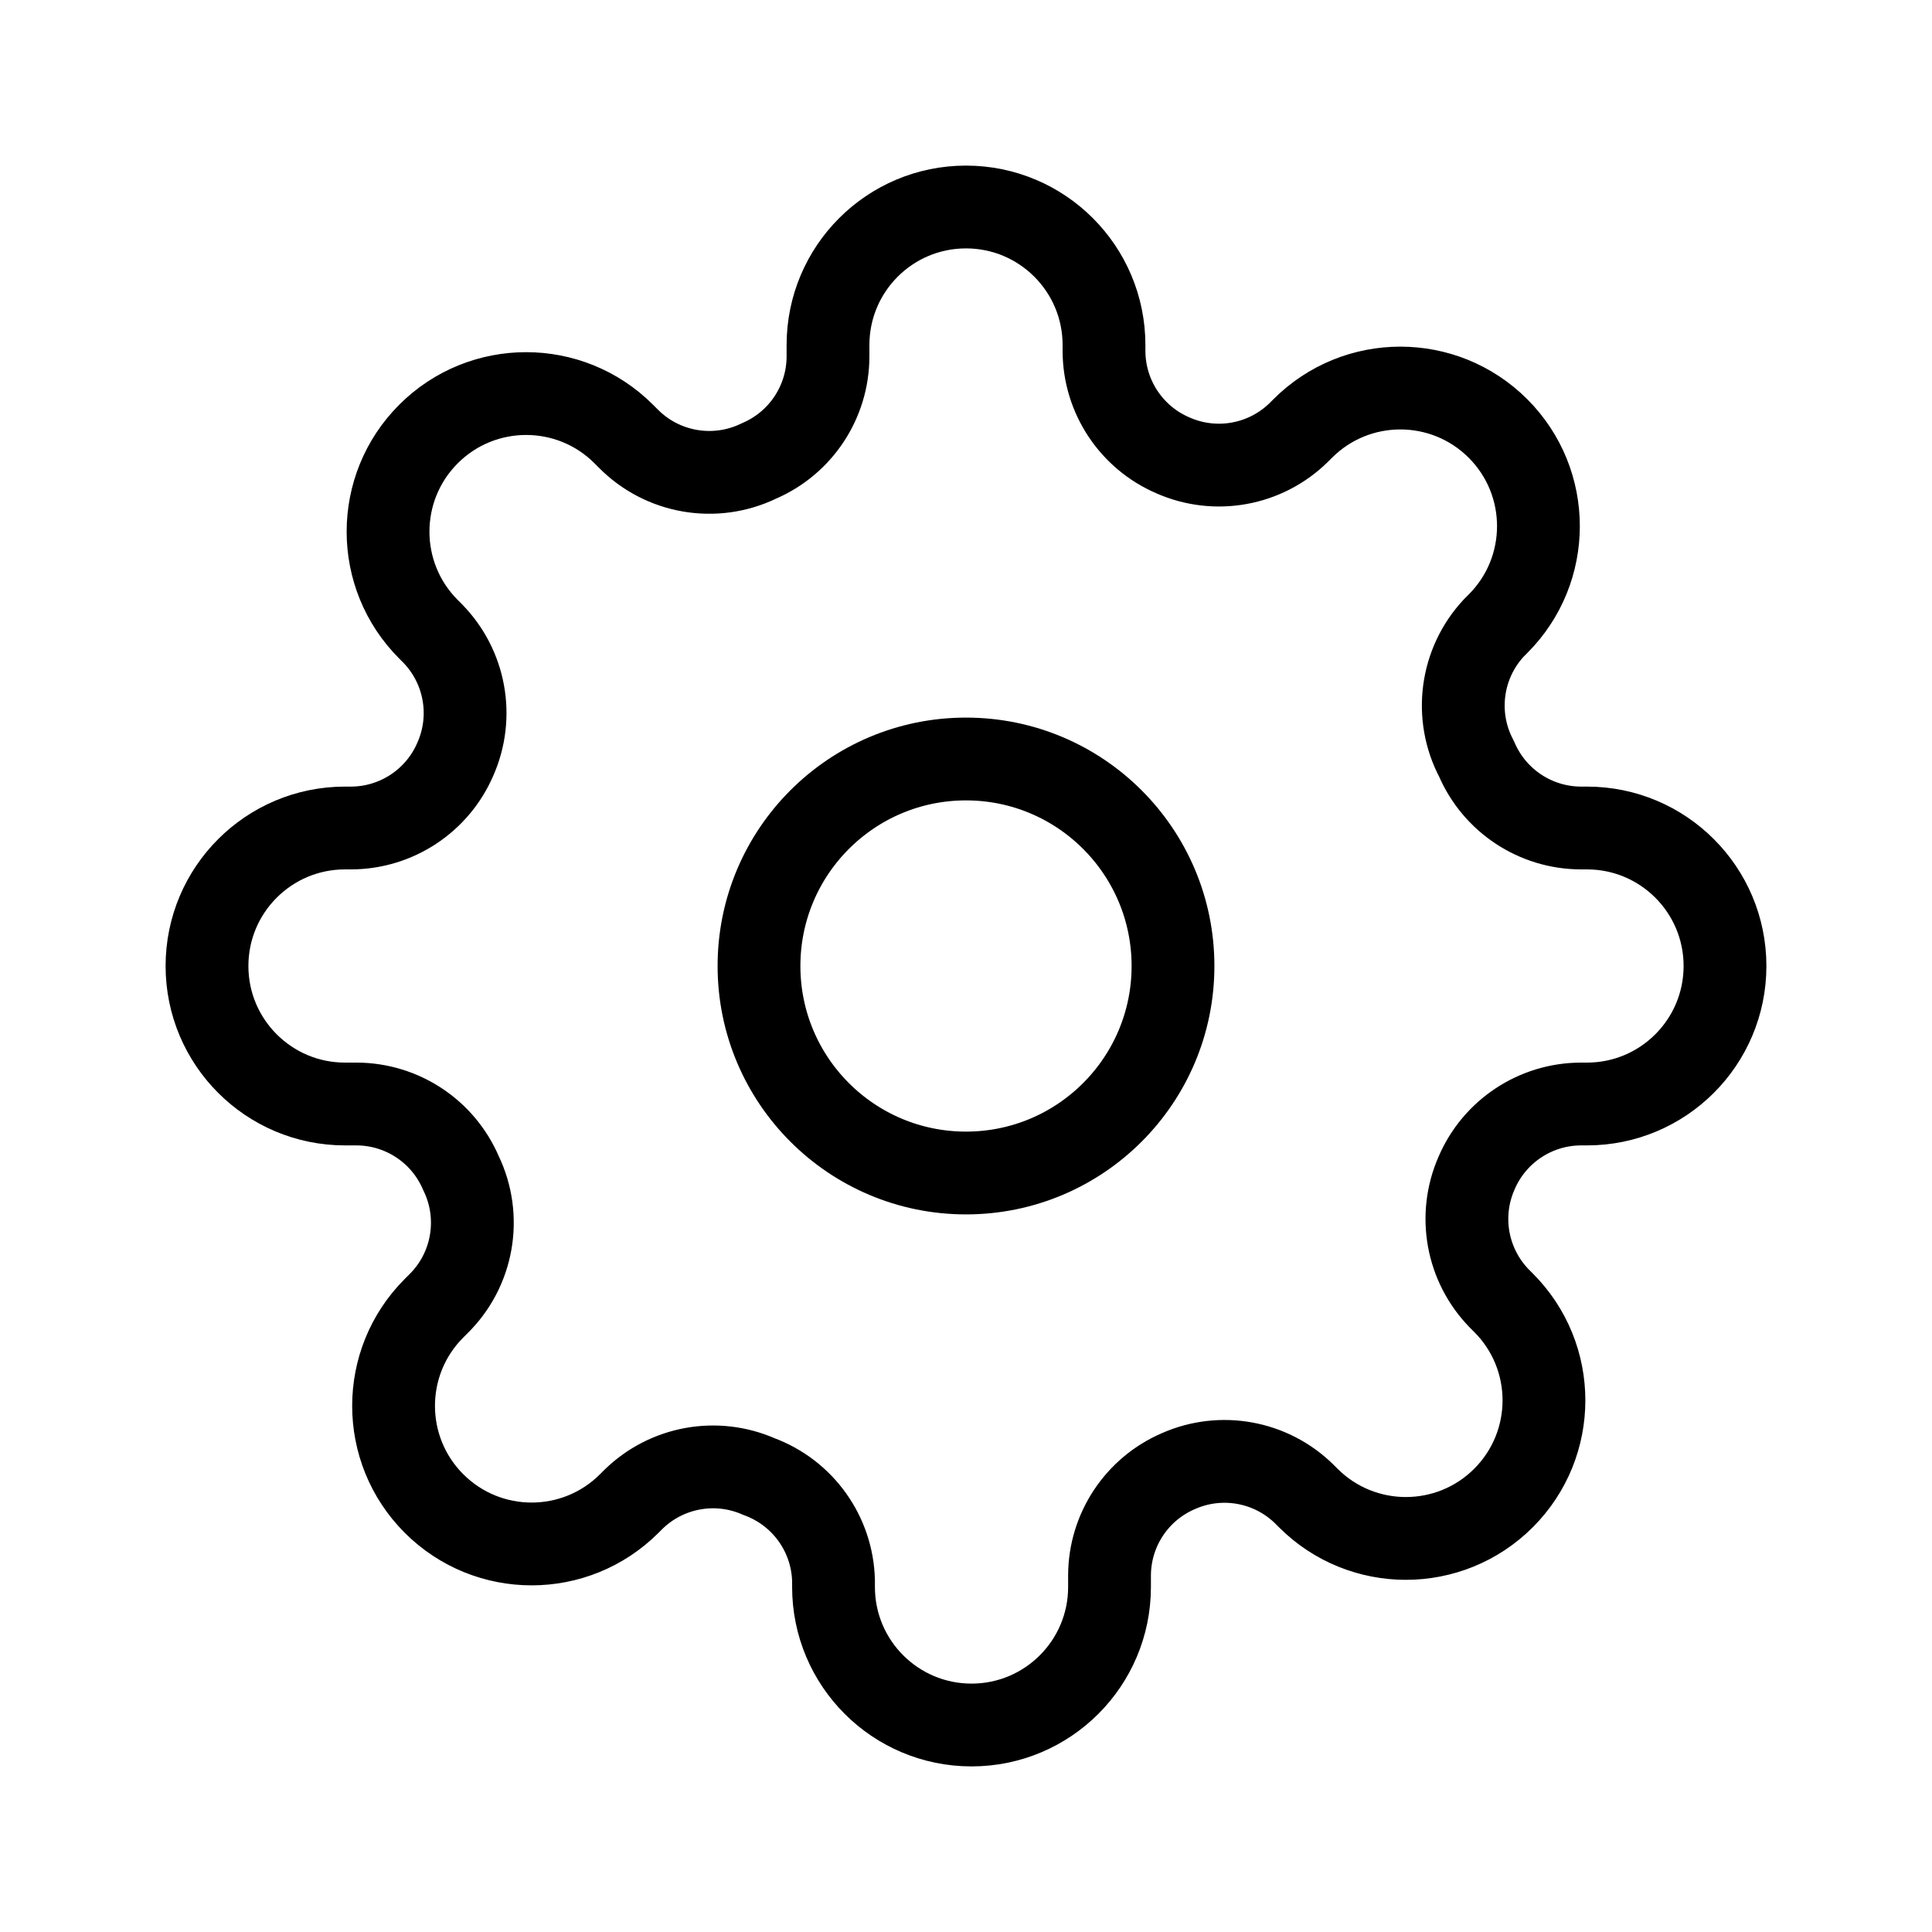
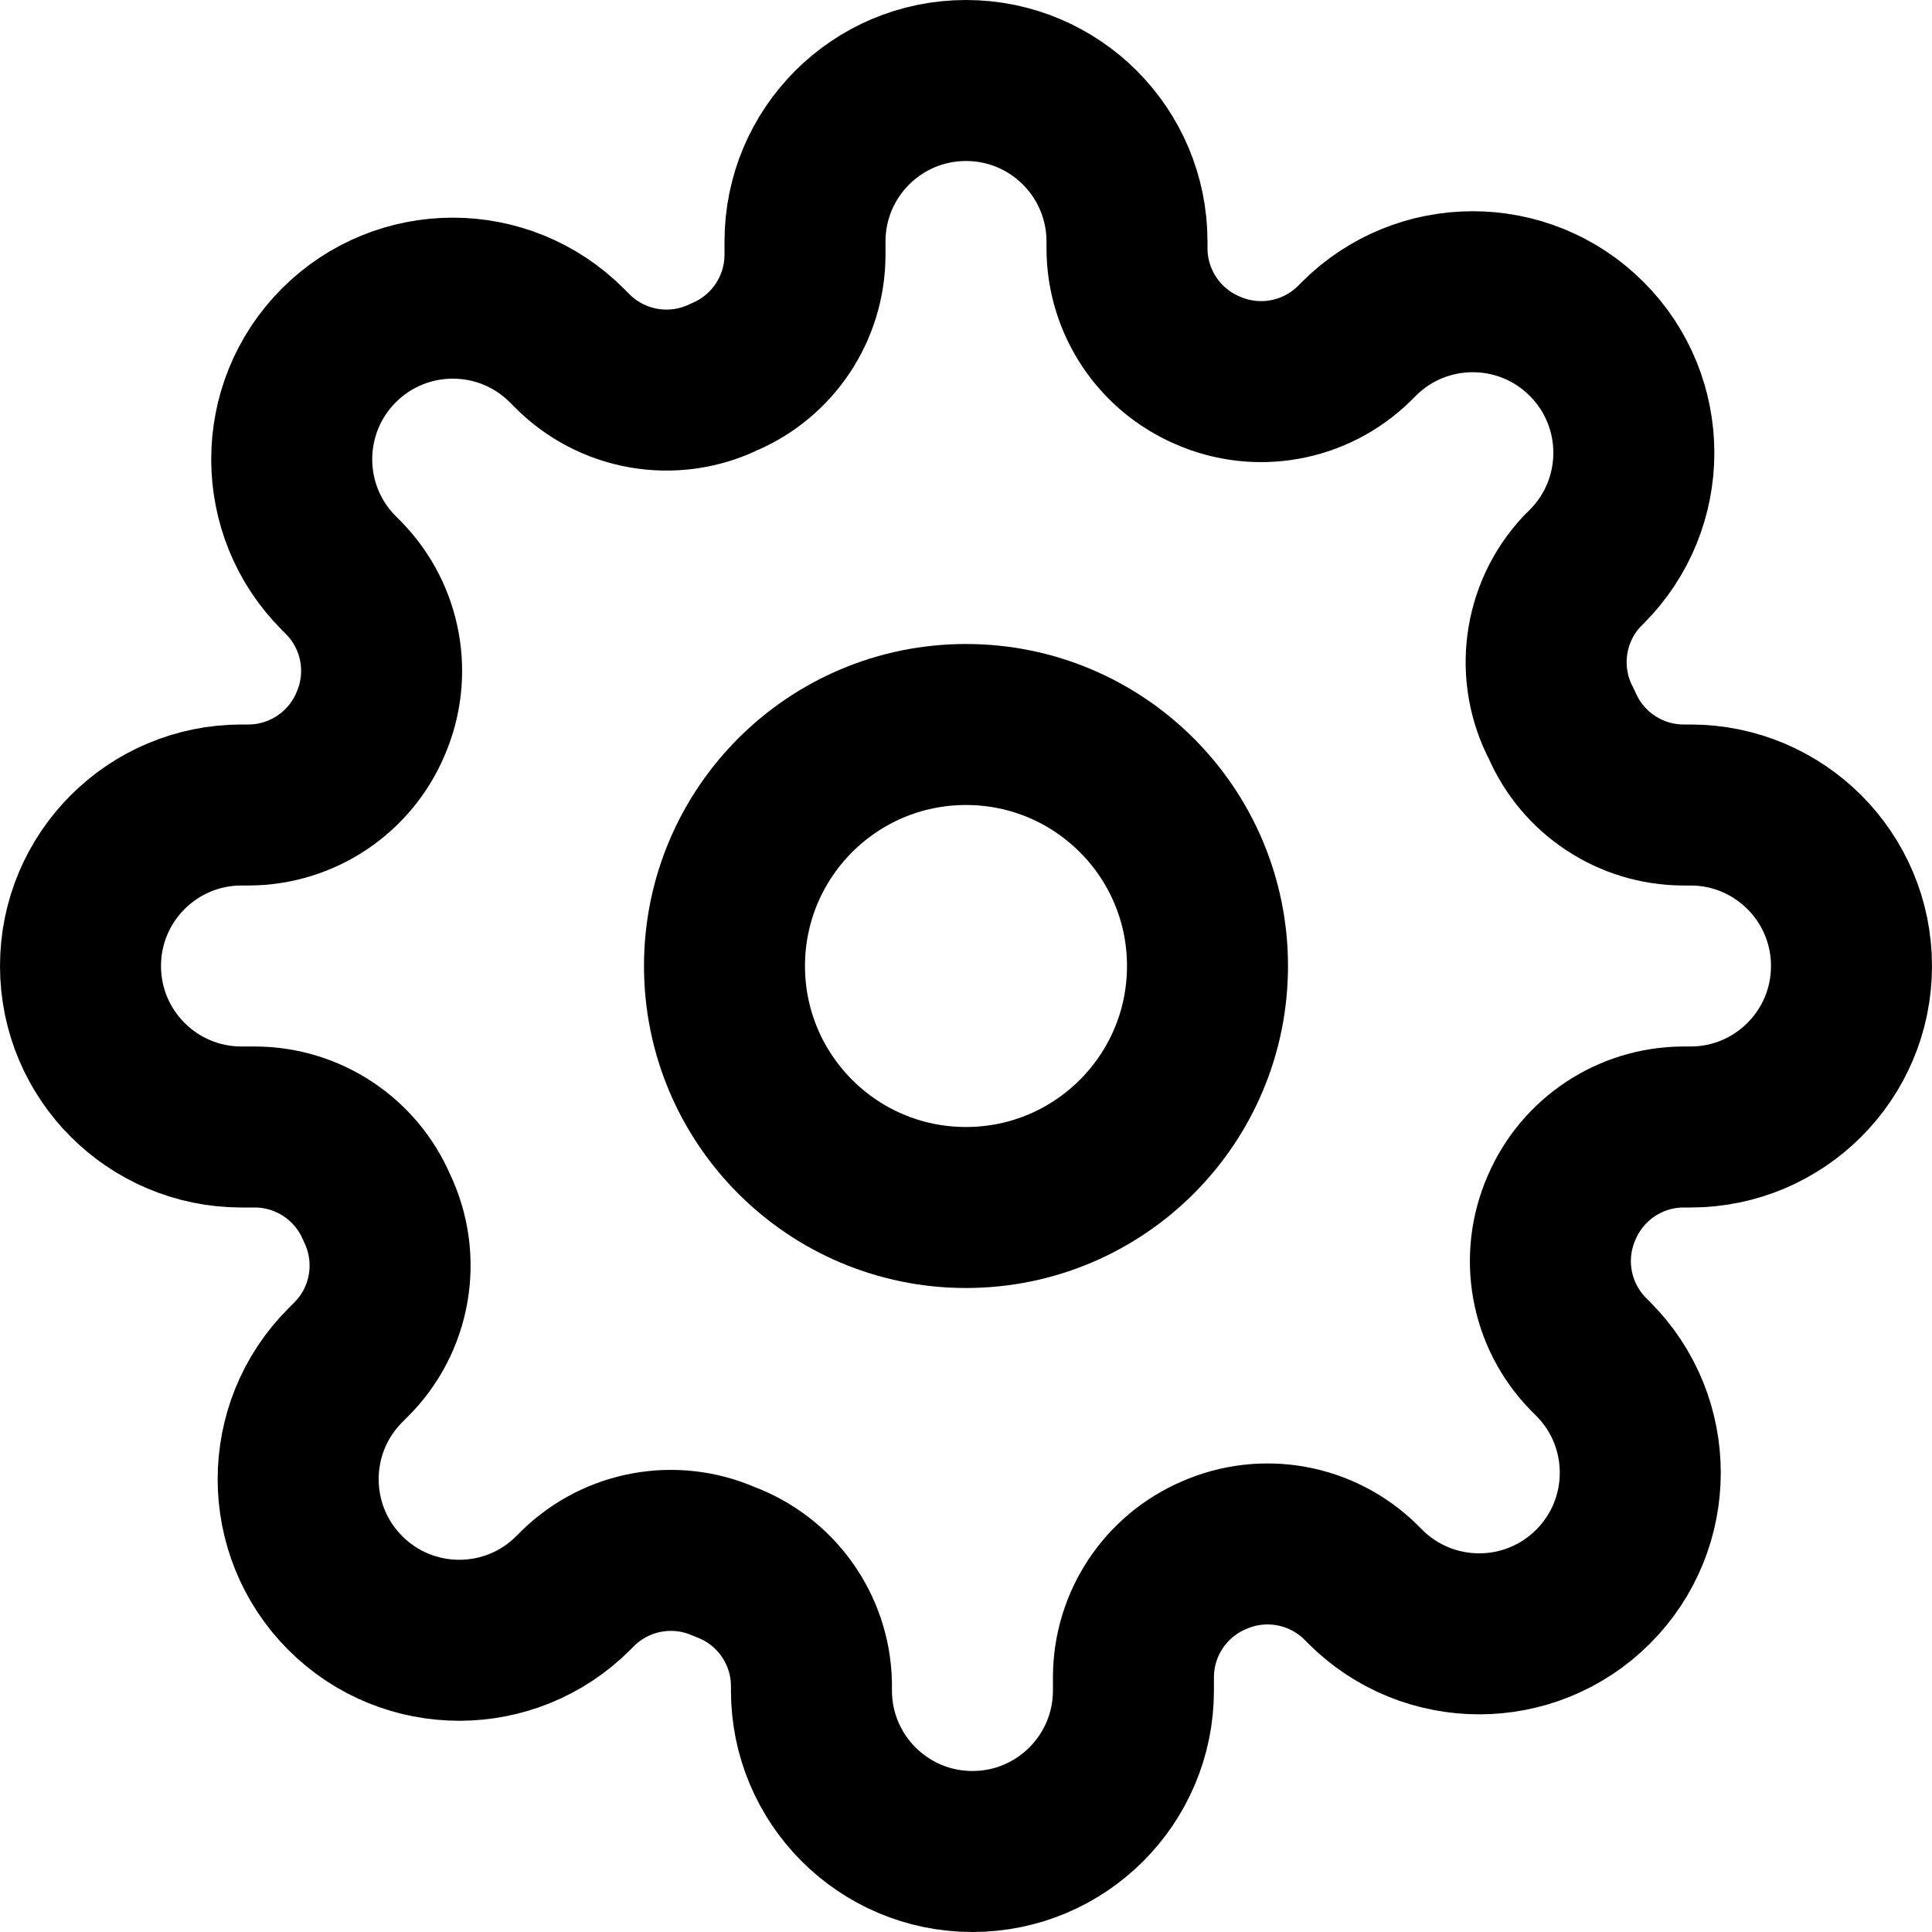
- <svg xmlns="http://www.w3.org/2000/svg" viewBox="-2 -2 28 28" fill="none" stroke="currentColor" stroke-width="1.2" stroke-linecap="round" stroke-linejoin="round">
+ <svg xmlns="http://www.w3.org/2000/svg" viewBox="0 0 24 24" fill="none" stroke="currentColor" stroke-width="2" stroke-linecap="round" stroke-linejoin="round">
  <circle cx="12" cy="12" r="3" />
  <path d="M19.4 15a1.65 1.65 0 0 0 .33 1.82l.06.06a2 2 0 0 1-2.83 2.83l-.06-.06a1.65 1.65 0 0 0-1.82-.33 1.65 1.65 0 0 0-1 1.51V21a2 2 0 0 1-4 0v-.09A1.65 1.65 0 0 0 9 19.4a1.65 1.65 0 0 0-1.82.33l-.06.06a2 2 0 0 1-2.83-2.83l.06-.06A1.65 1.65 0 0 0 4.68 15a1.65 1.65 0 0 0-1.51-1H3a2 2 0 0 1 0-4h.09A1.65 1.65 0 0 0 4.6 9a1.65 1.65 0 0 0-.33-1.82l-.06-.06a2 2 0 0 1 2.83-2.83l.06.06A1.65 1.65 0 0 0 9 4.68a1.65 1.65 0 0 0 1-1.51V3a2 2 0 0 1 4 0v.09a1.65 1.65 0 0 0 1 1.51 1.65 1.65 0 0 0 1.82-.33l.06-.06a2 2 0 0 1 2.83 2.83l-.06.06A1.65 1.65 0 0 0 19.4 9a1.65 1.65 0 0 0 1.51 1H21a2 2 0 0 1 0 4h-.09a1.65 1.65 0 0 0-1.51 1z" />
</svg>
